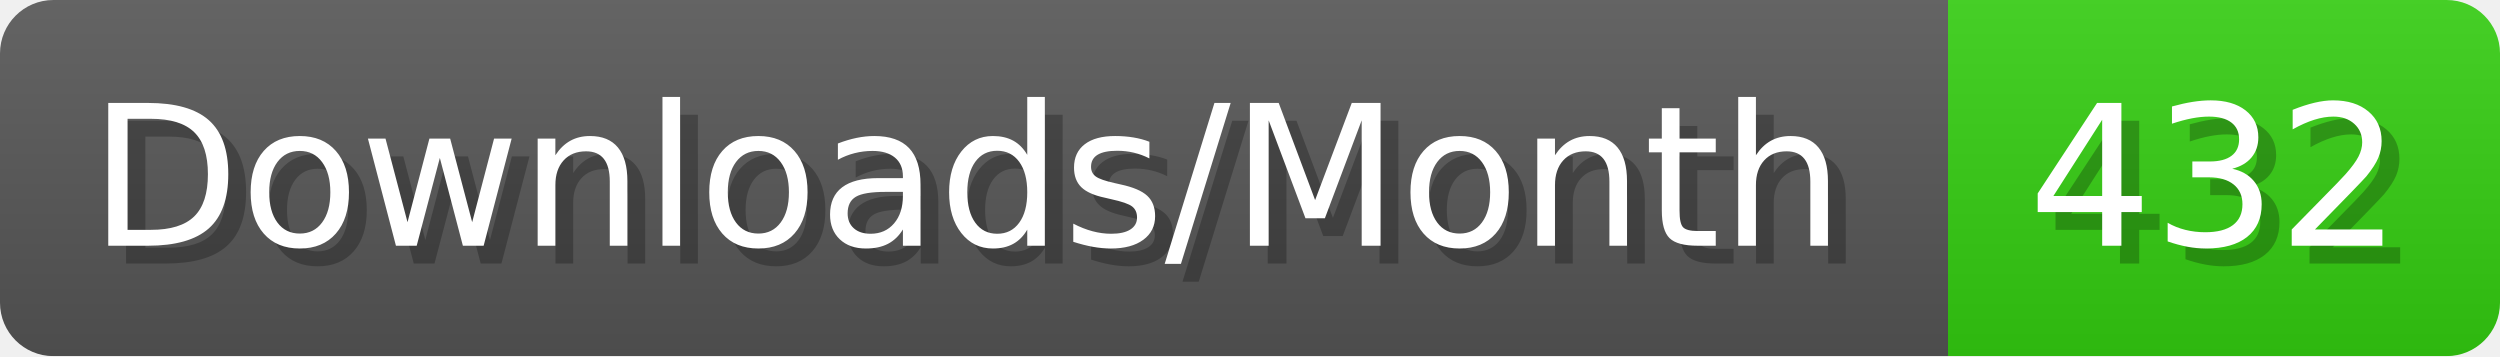
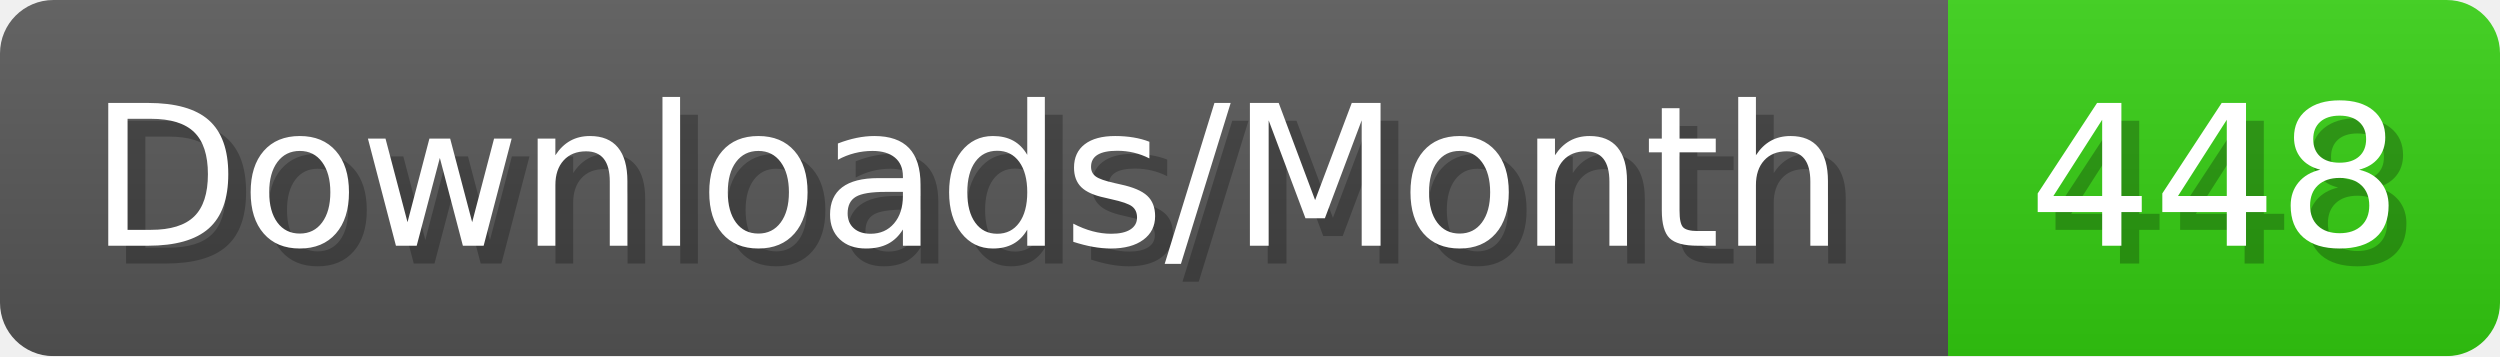
- <svg xmlns="http://www.w3.org/2000/svg" width="140.4" height="20" viewBox="0 0 1404 200" role="img" aria-label="Downloads/Month: 432">
+ <svg xmlns="http://www.w3.org/2000/svg" width="140.4" height="20" viewBox="0 0 1404 200" role="img" aria-label="Downloads/Month: 448">
  <linearGradient id="YlXUI" x2="0" y2="100%">
    <stop offset="0" stop-opacity=".1" stop-color="#EEE" />
    <stop offset="1" stop-opacity=".1" />
  </linearGradient>
  <mask id="JHhop">
    <rect width="1404" height="200" rx="30" fill="#FFF" />
  </mask>
  <g mask="url(#JHhop)">
    <rect width="1094" height="200" fill="#555" />
    <rect width="310" height="200" fill="#3C1" x="1094" />
    <rect width="1404" height="200" fill="url(#YlXUI)" />
  </g>
  <g aria-hidden="true" fill="#fff" text-anchor="start" font-family="Verdana,DejaVu Sans,sans-serif" font-size="110">
    <text x="60" y="148" textLength="994" fill="#000" opacity="0.25">Downloads/Month</text>
    <text x="50" y="138" textLength="994">Downloads/Month</text>
-     <text x="1149" y="148" textLength="210" fill="#000" opacity="0.25">432</text>
-     <text x="1139" y="138" textLength="210">432</text>
+     <text x="1149" y="148" textLength="210" fill="#000" opacity="0.25">448</text>
+     <text x="1139" y="138" textLength="210">448</text>
  </g>
</svg>
